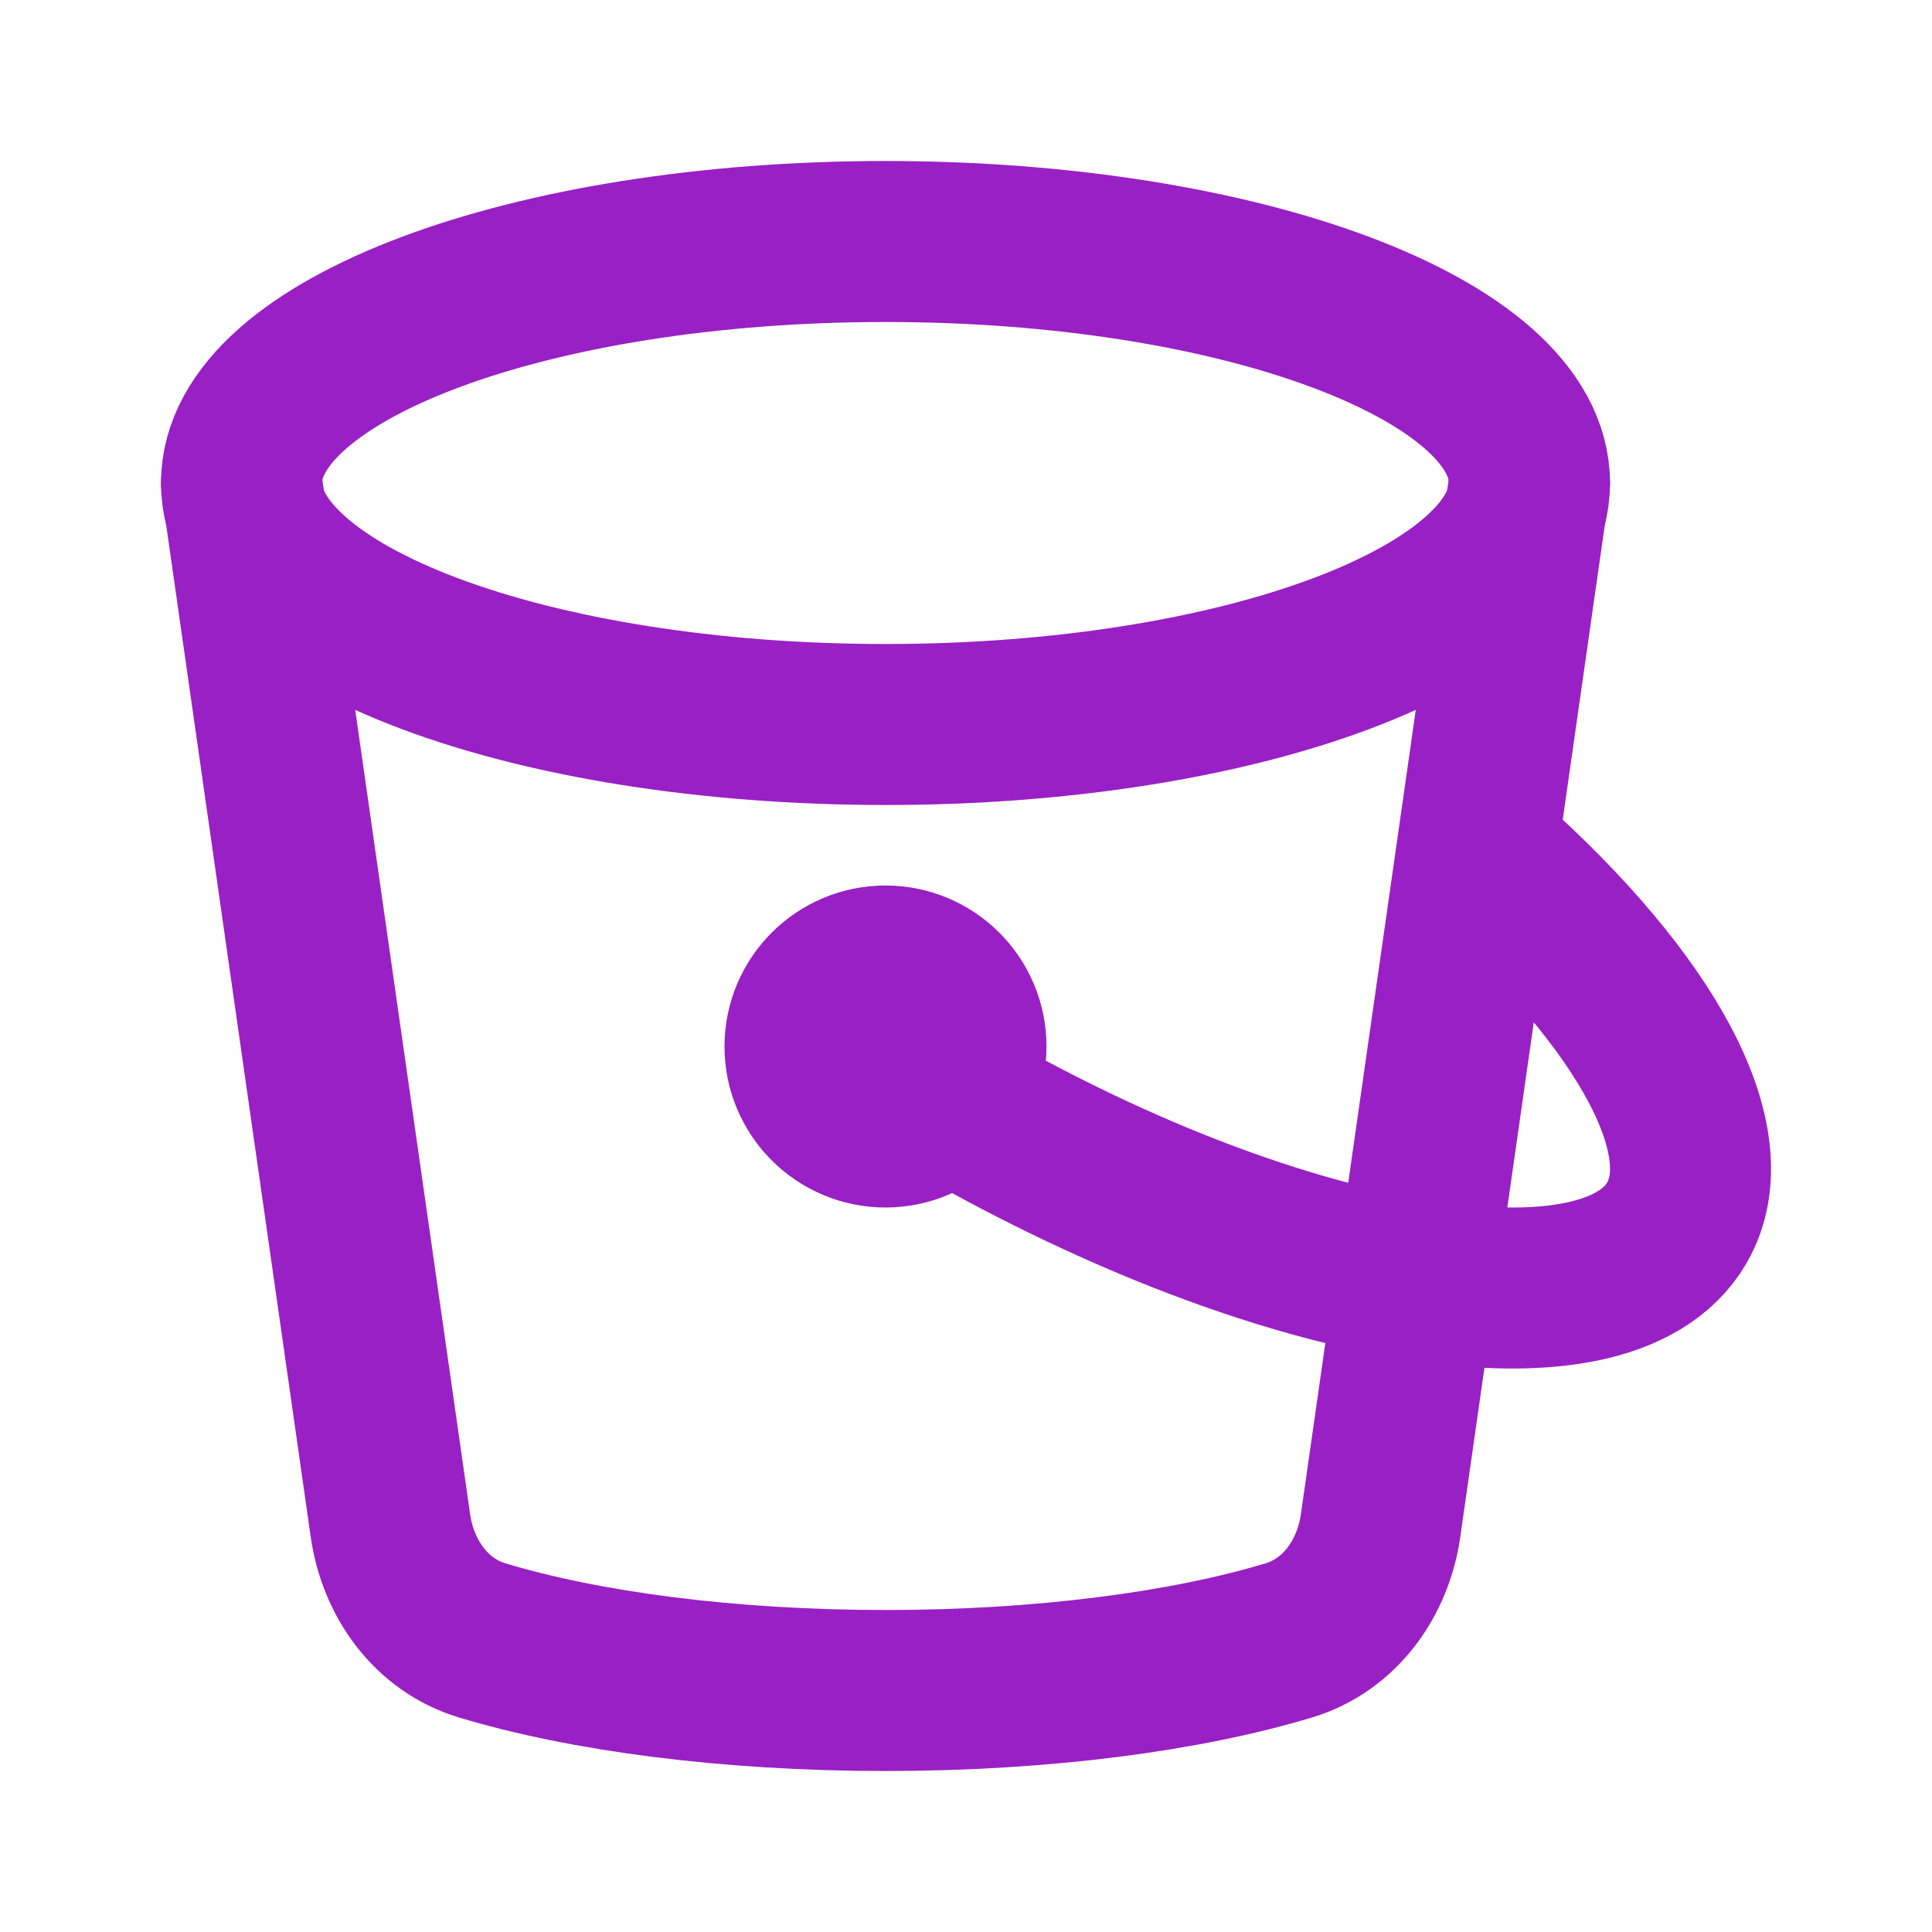
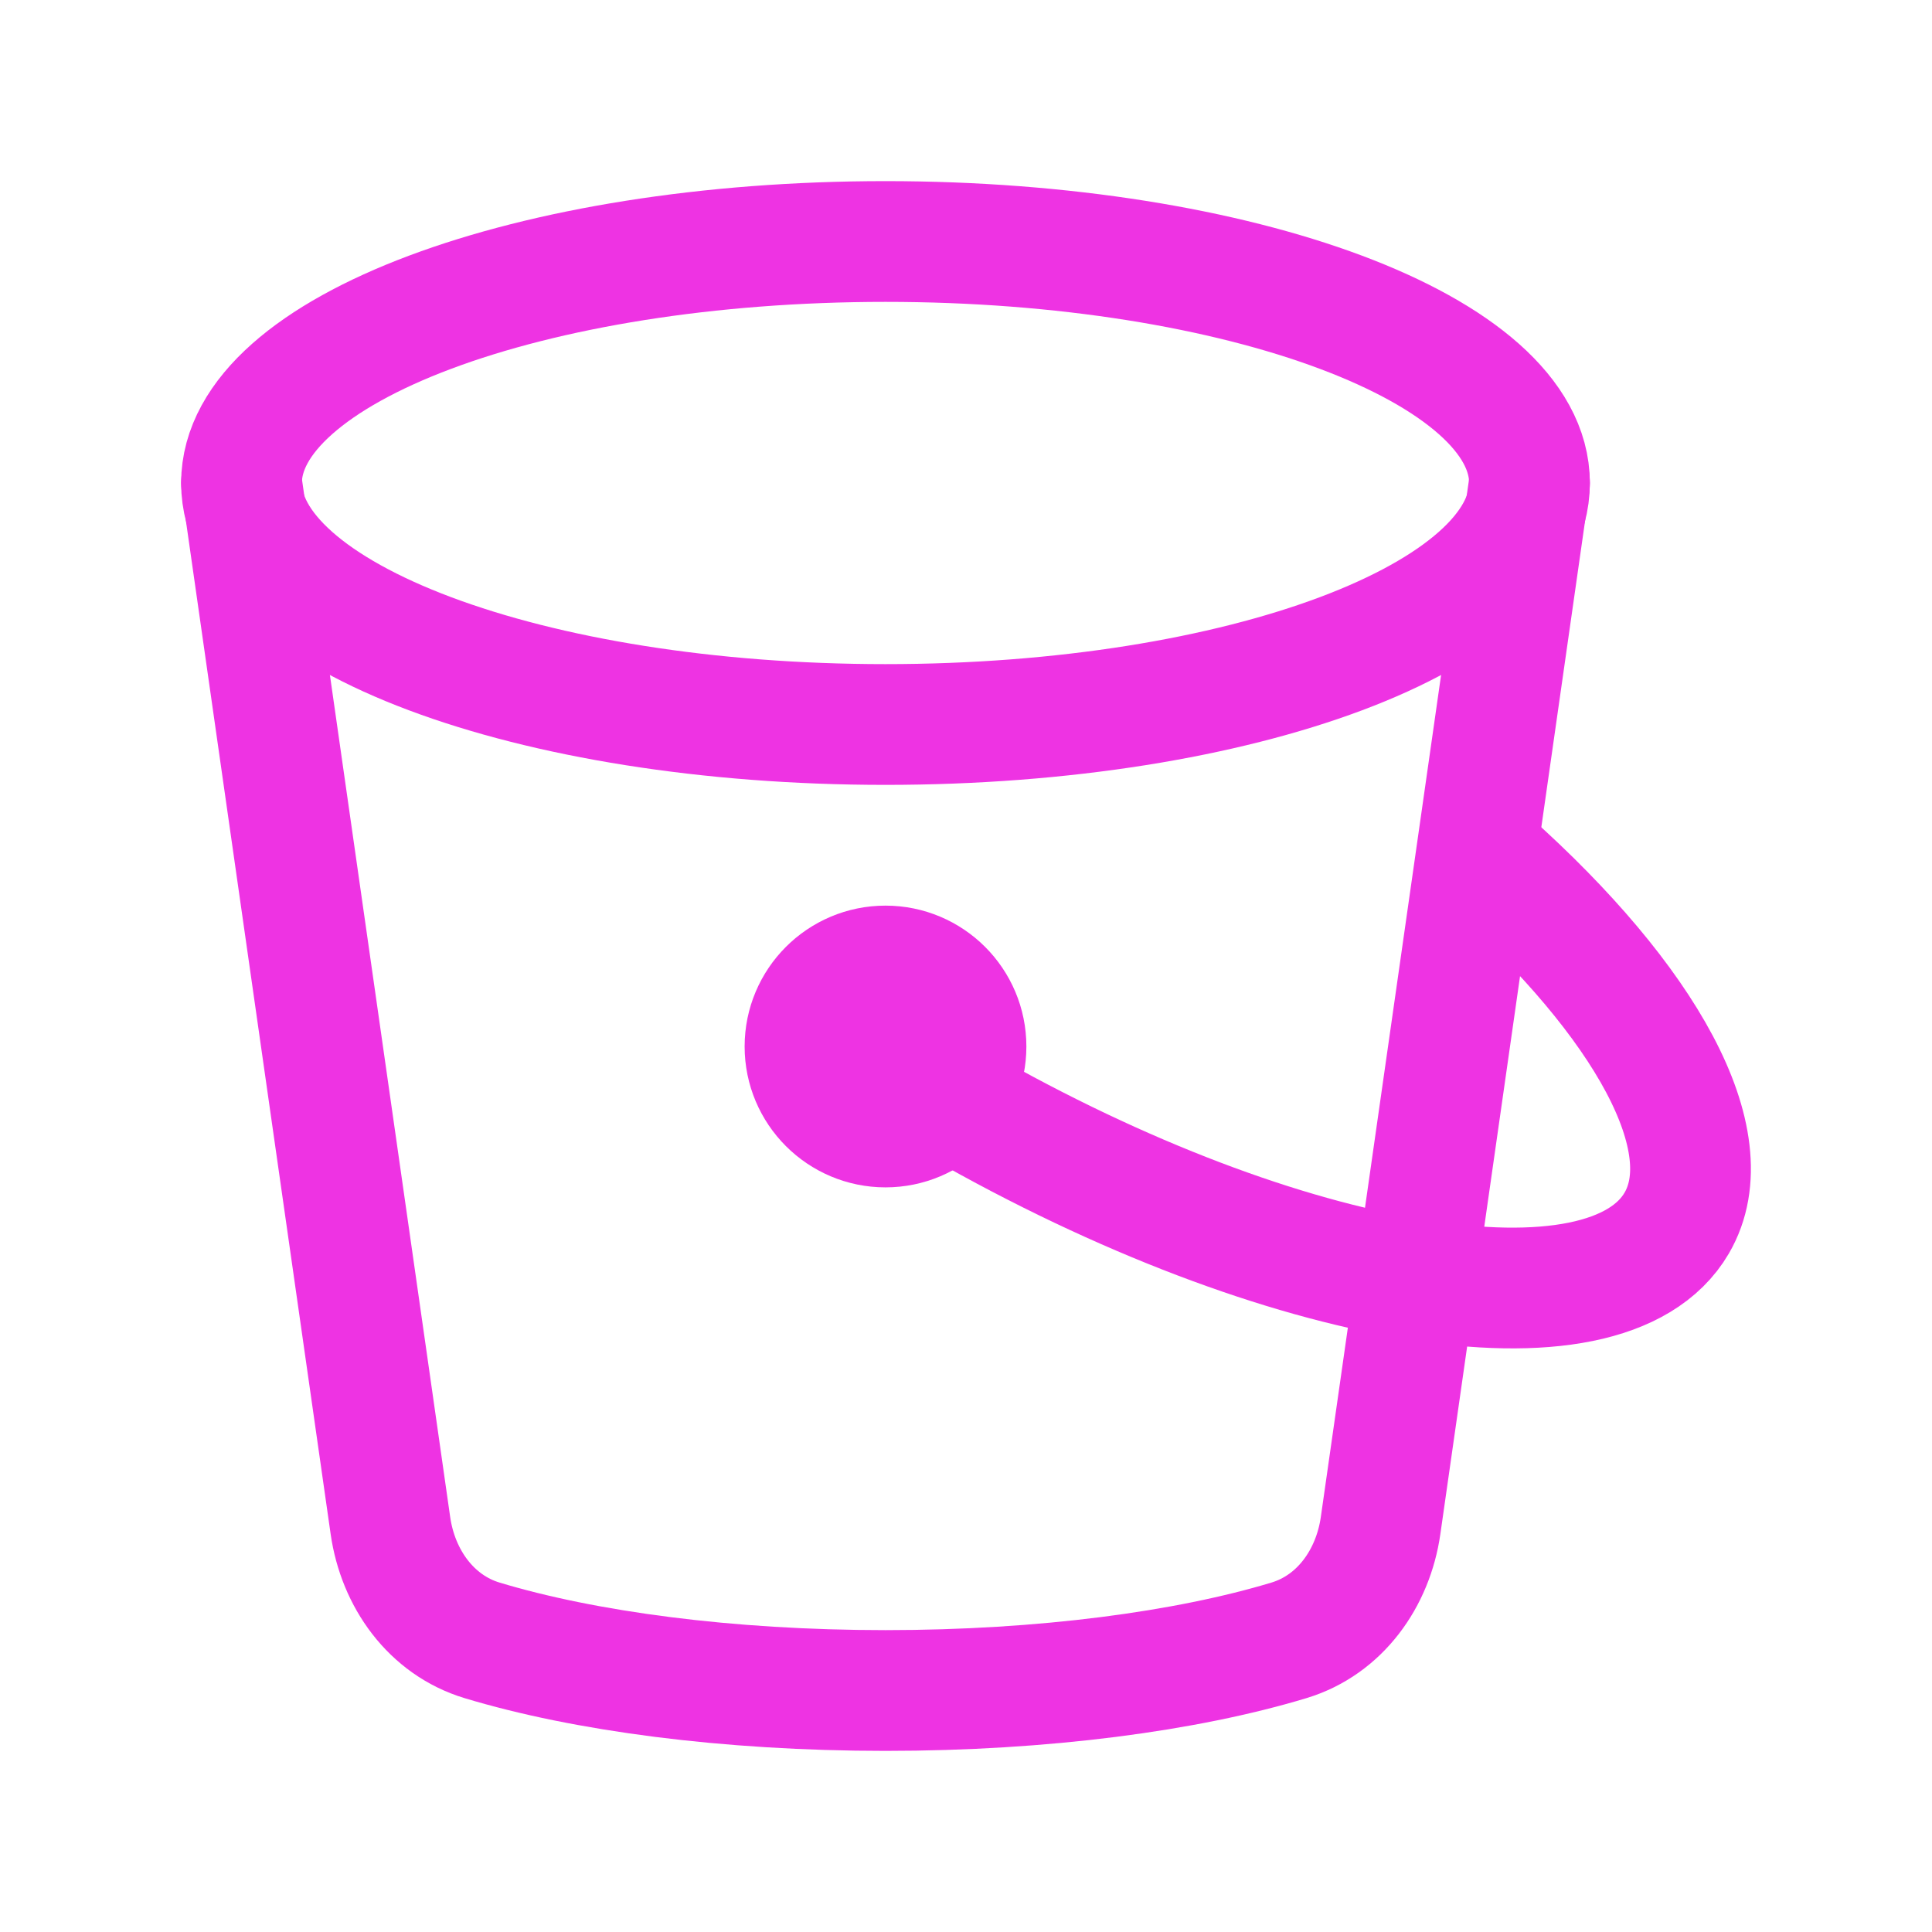
- <svg xmlns="http://www.w3.org/2000/svg" viewBox="0 0 24 24" width="64" height="64" color="#9920c4" fill="none" stroke="#9920c4" stroke-width="2" stroke-linecap="round" stroke-linejoin="round">
+ <svg xmlns="http://www.w3.org/2000/svg" viewBox="0 0 24 24" width="64" height="64" color="#ee33e3" fill="none" stroke="#ee33e3" stroke-width="1.5" stroke-linecap="round" stroke-linejoin="round">
  <path d="M11 9C15.418 9 19 7.657 19 6C19 4.343 15.418 3 11 3C6.582 3 3 4.343 3 6C3 7.657 6.582 9 11 9Z" />
  <path d="M19 6L17.15 18.952C17.056 19.607 16.646 20.185 16.012 20.377C14.741 20.761 12.965 21 11 21C9.035 21 7.259 20.761 5.988 20.377C5.354 20.185 4.944 19.607 4.85 18.952L3 6" />
  <path d="M11 14C11.552 14 12 13.552 12 13C12 12.448 11.552 12 11 12C10.448 12 10 12.448 10 13C10 13.552 10.448 14 11 14Z" />
  <path d="M11 13.172C11.295 13.36 11.6 13.544 11.913 13.723C15.961 16.039 19.952 16.697 20.829 15.193C21.42 14.178 20.442 12.438 18.5 10.703" />
</svg>
